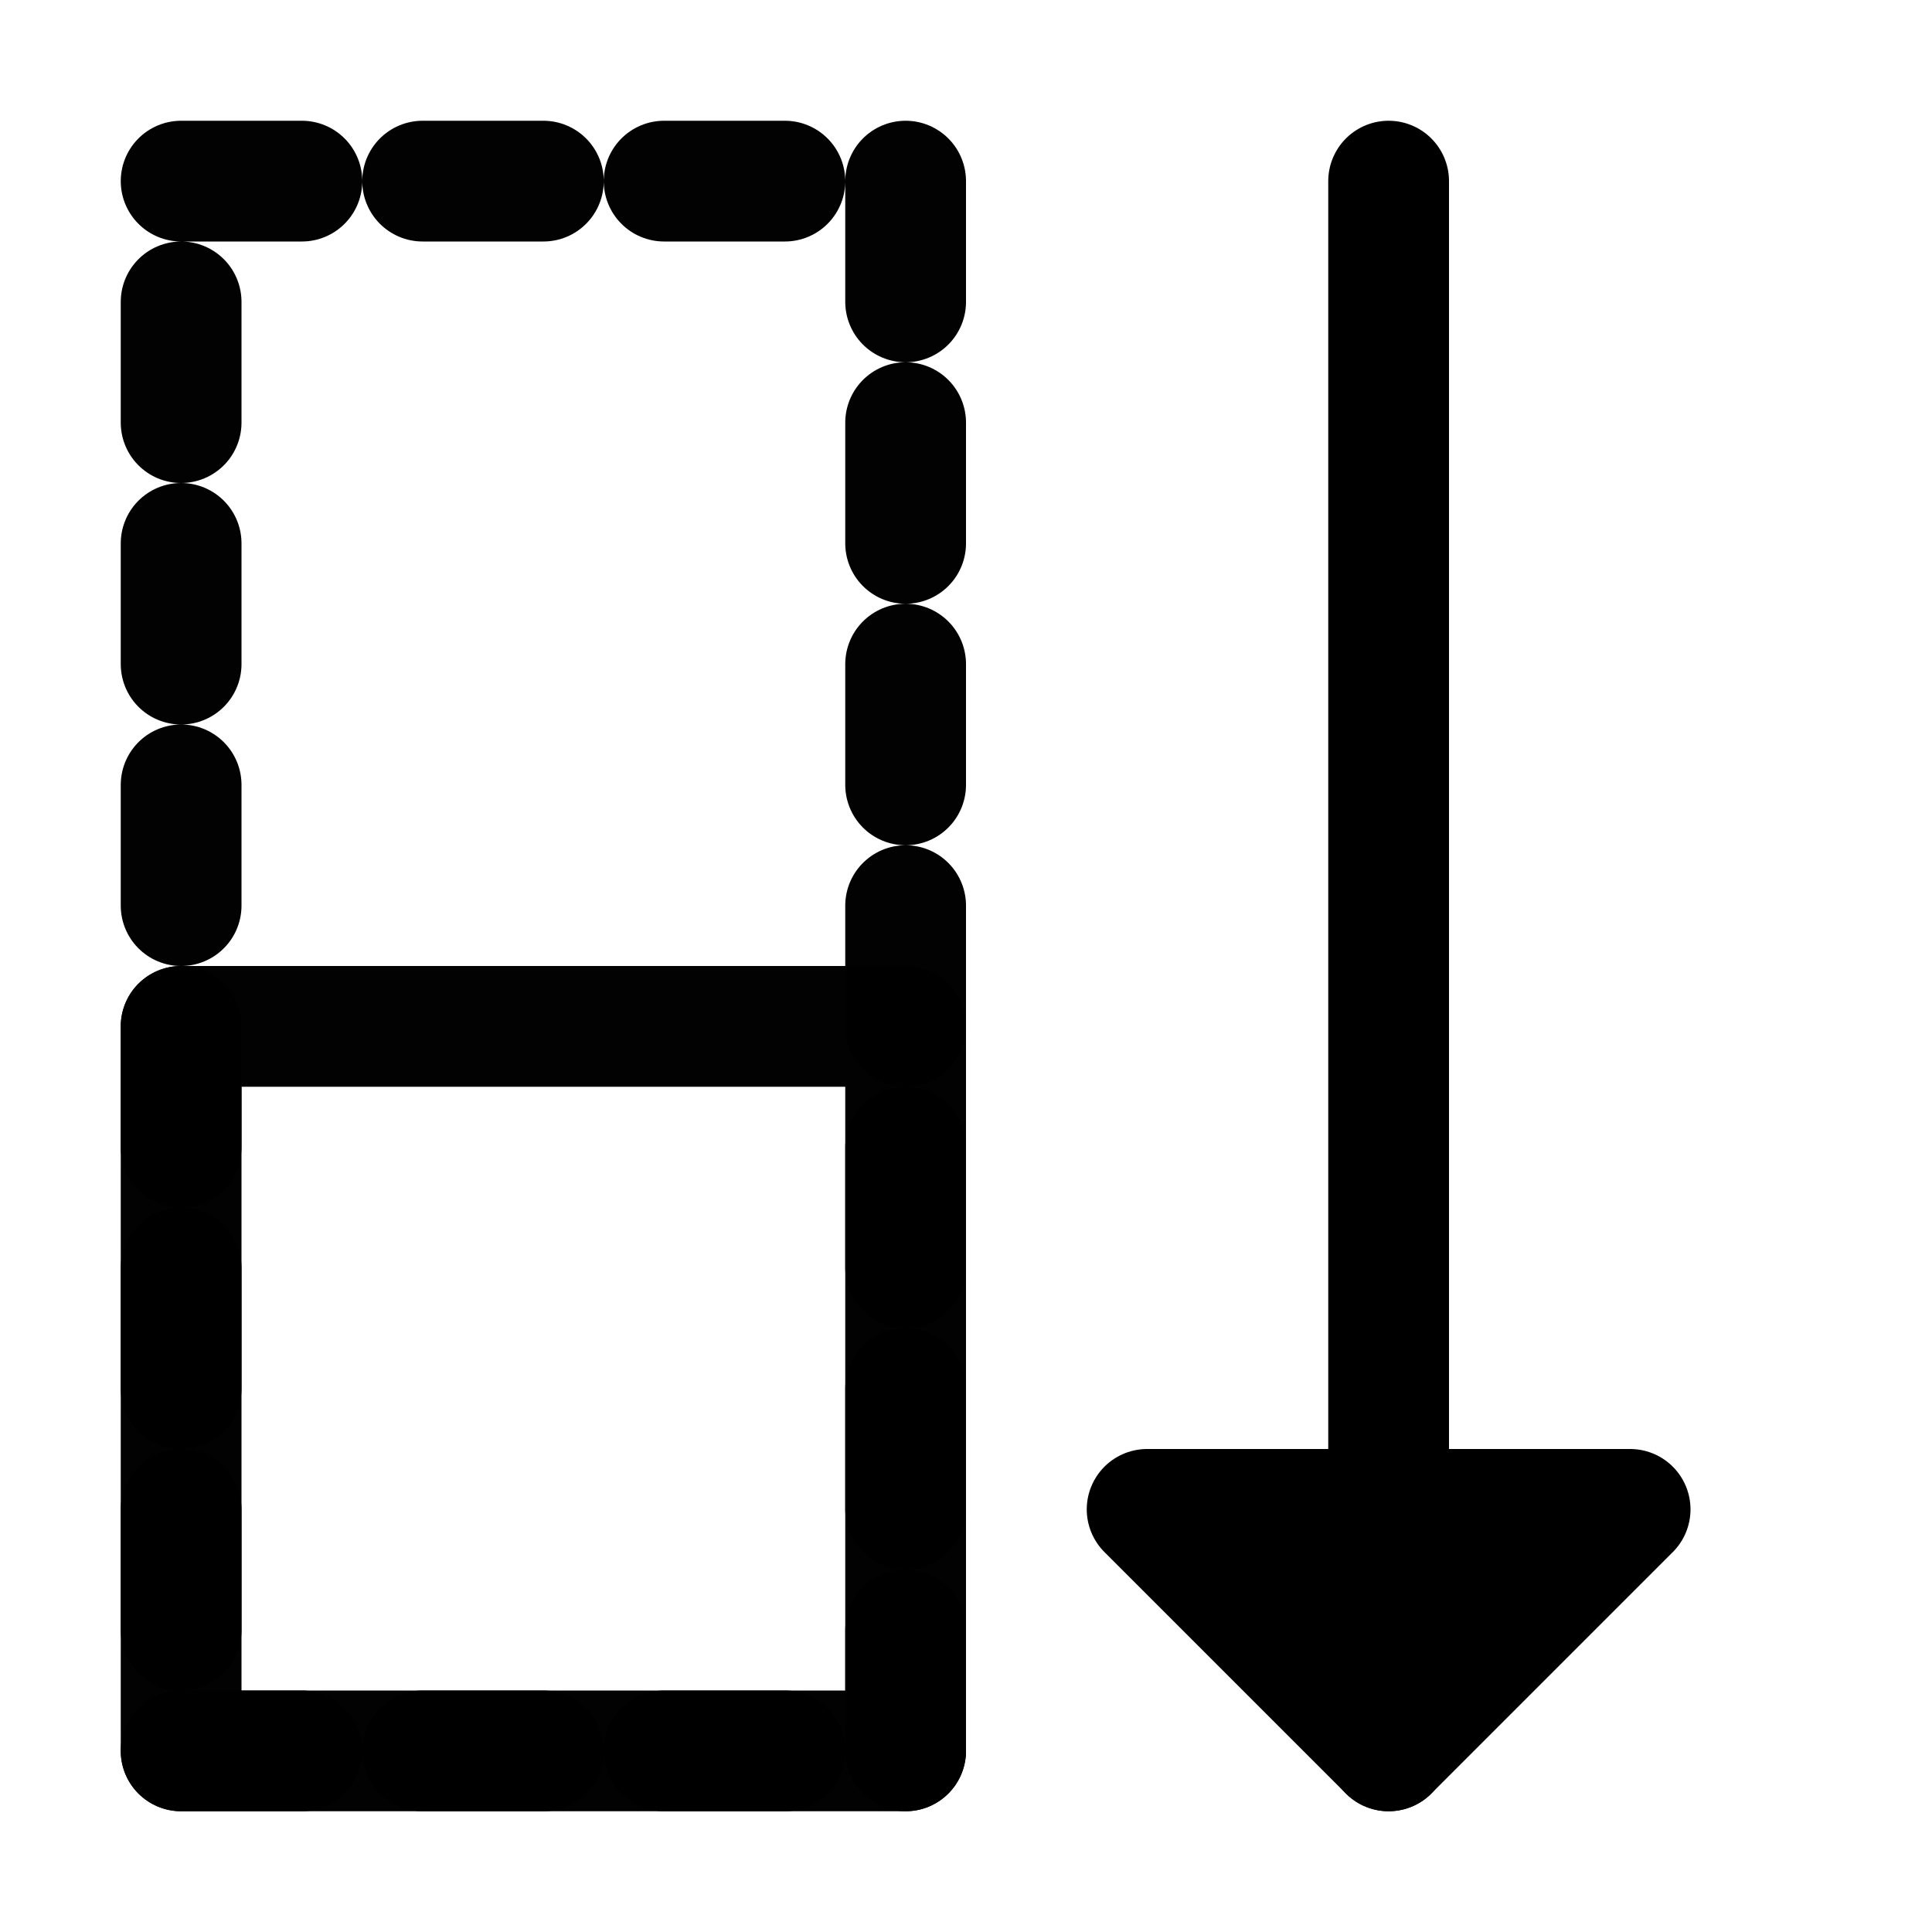
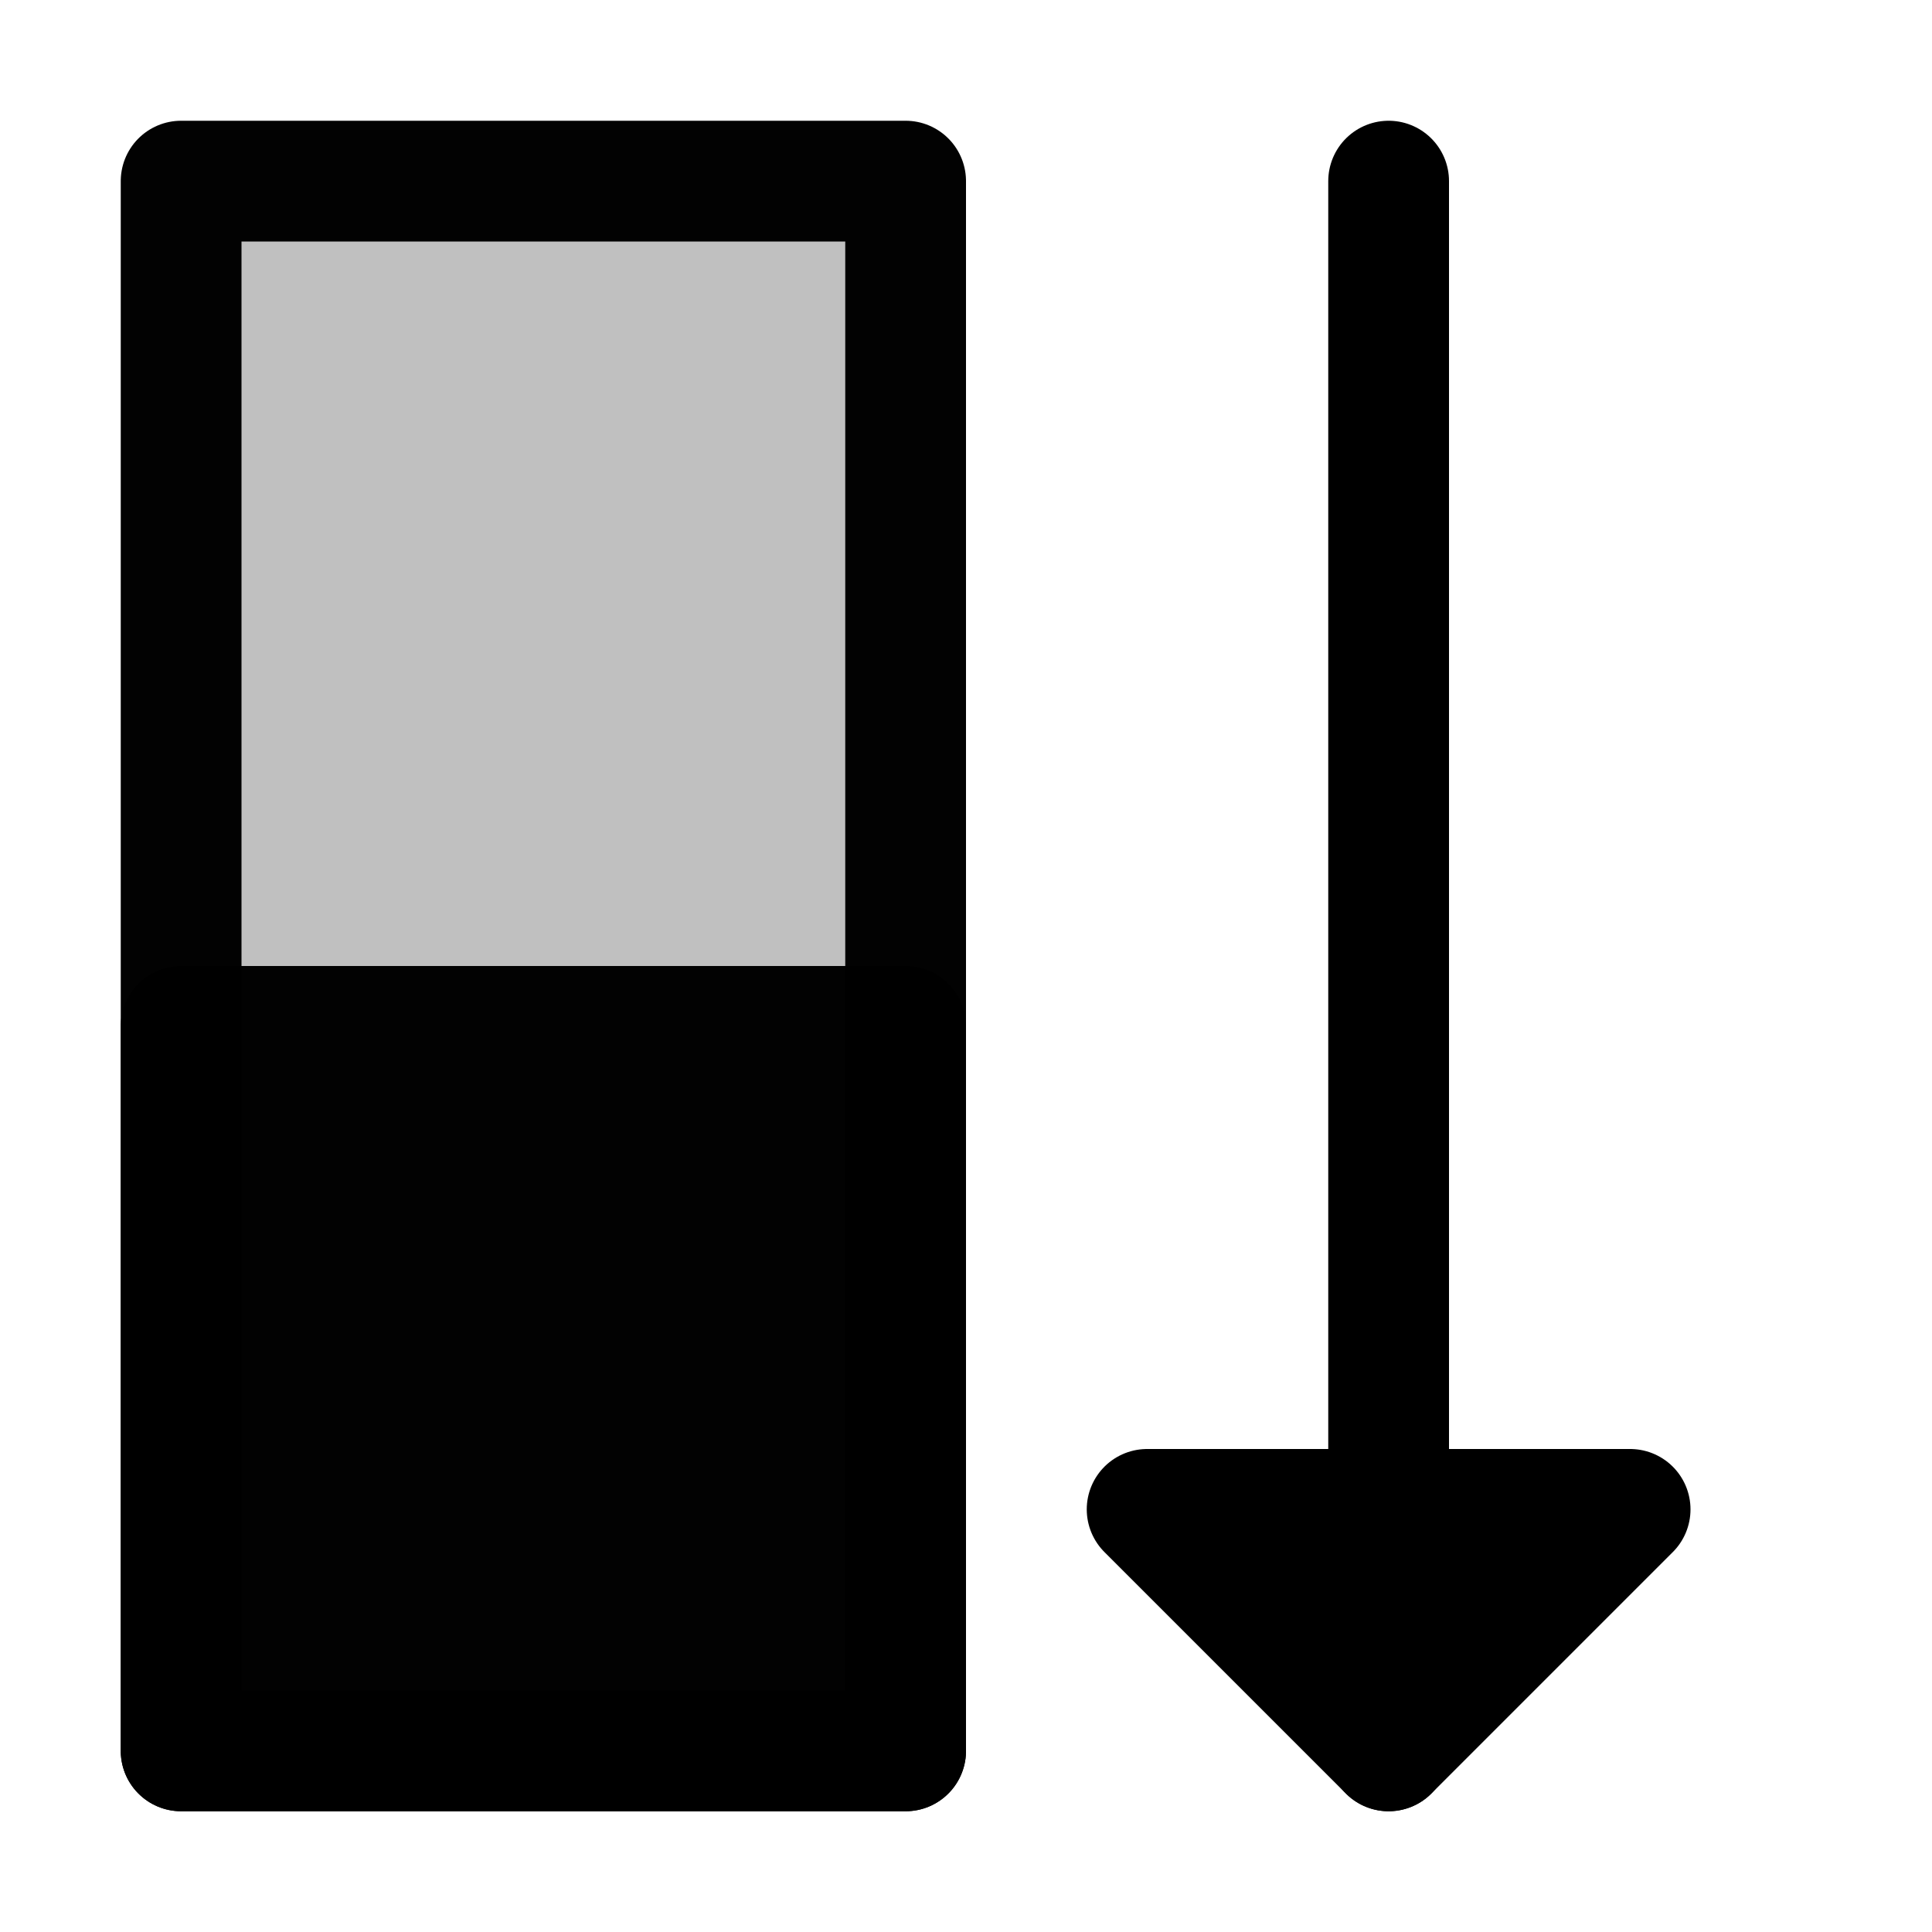
<svg xmlns="http://www.w3.org/2000/svg" height="16" width="16" id="svg2" version="1.1">
  <defs id="defs7" />
-   <rect style="opacity:0.99;fill:none;fill-opacity:1;fill-rule:nonzero;stroke:#000000;stroke-width:1;stroke-linecap:round;stroke-linejoin:round;stroke-miterlimit:4;stroke-dasharray:none;stroke-dashoffset:0;stroke-opacity:1" id="rect4137" width="6" height="6" x="-14.5" y="-7.5" transform="matrix(0,-1,-1,0,0,0)" />
-   <rect style="opacity:0.99;fill:none;fill-opacity:1;fill-rule:nonzero;stroke:#000000;stroke-width:1;stroke-linecap:round;stroke-linejoin:round;stroke-miterlimit:4;stroke-dasharray:1, 1;stroke-dashoffset:0;stroke-opacity:1" id="rect4138" width="13" height="6" x="-14.5" y="-7.5" transform="matrix(0,-1,-1,0,0,0)" />
+   <rect style="opacity:0.99;fill:#000000;fill-opacity:1;fill-rule:nonzero;stroke:#000000;stroke-width:1;stroke-linecap:round;stroke-linejoin:round;stroke-miterlimit:4;stroke-dasharray:none;stroke-dashoffset:0;stroke-opacity:1" id="rect4137" width="6" height="6" x="-14.5" y="-7.5" transform="matrix(0,-1,-1,0,0,0)" />
+   <rect style="opacity:0.99;fill:#000000;fill-opacity:0.25;fill-rule:nonzero;stroke:#000000;stroke-width:1;stroke-linecap:round;stroke-linejoin:round;stroke-miterlimit:4;stroke-dasharray:none;stroke-dashoffset:0;stroke-opacity:1" id="rect4138" width="13" height="6" x="-14.5" y="-7.5" transform="matrix(0,-1,-1,0,0,0)" />
  <path style="fill:none;stroke:#000000;stroke-width:1px;stroke-linecap:round;stroke-linejoin:round;stroke-opacity:1" d="M 11.5,1.5 V 14.5" id="path817" />
  <path style="fill:#000000;stroke:#000000;stroke-width:1px;stroke-linecap:round;stroke-linejoin:round;stroke-opacity:1;fill-opacity:1" d="m 13.5,12.5 -2,2 -2,-2 z" id="path819" />
</svg>
